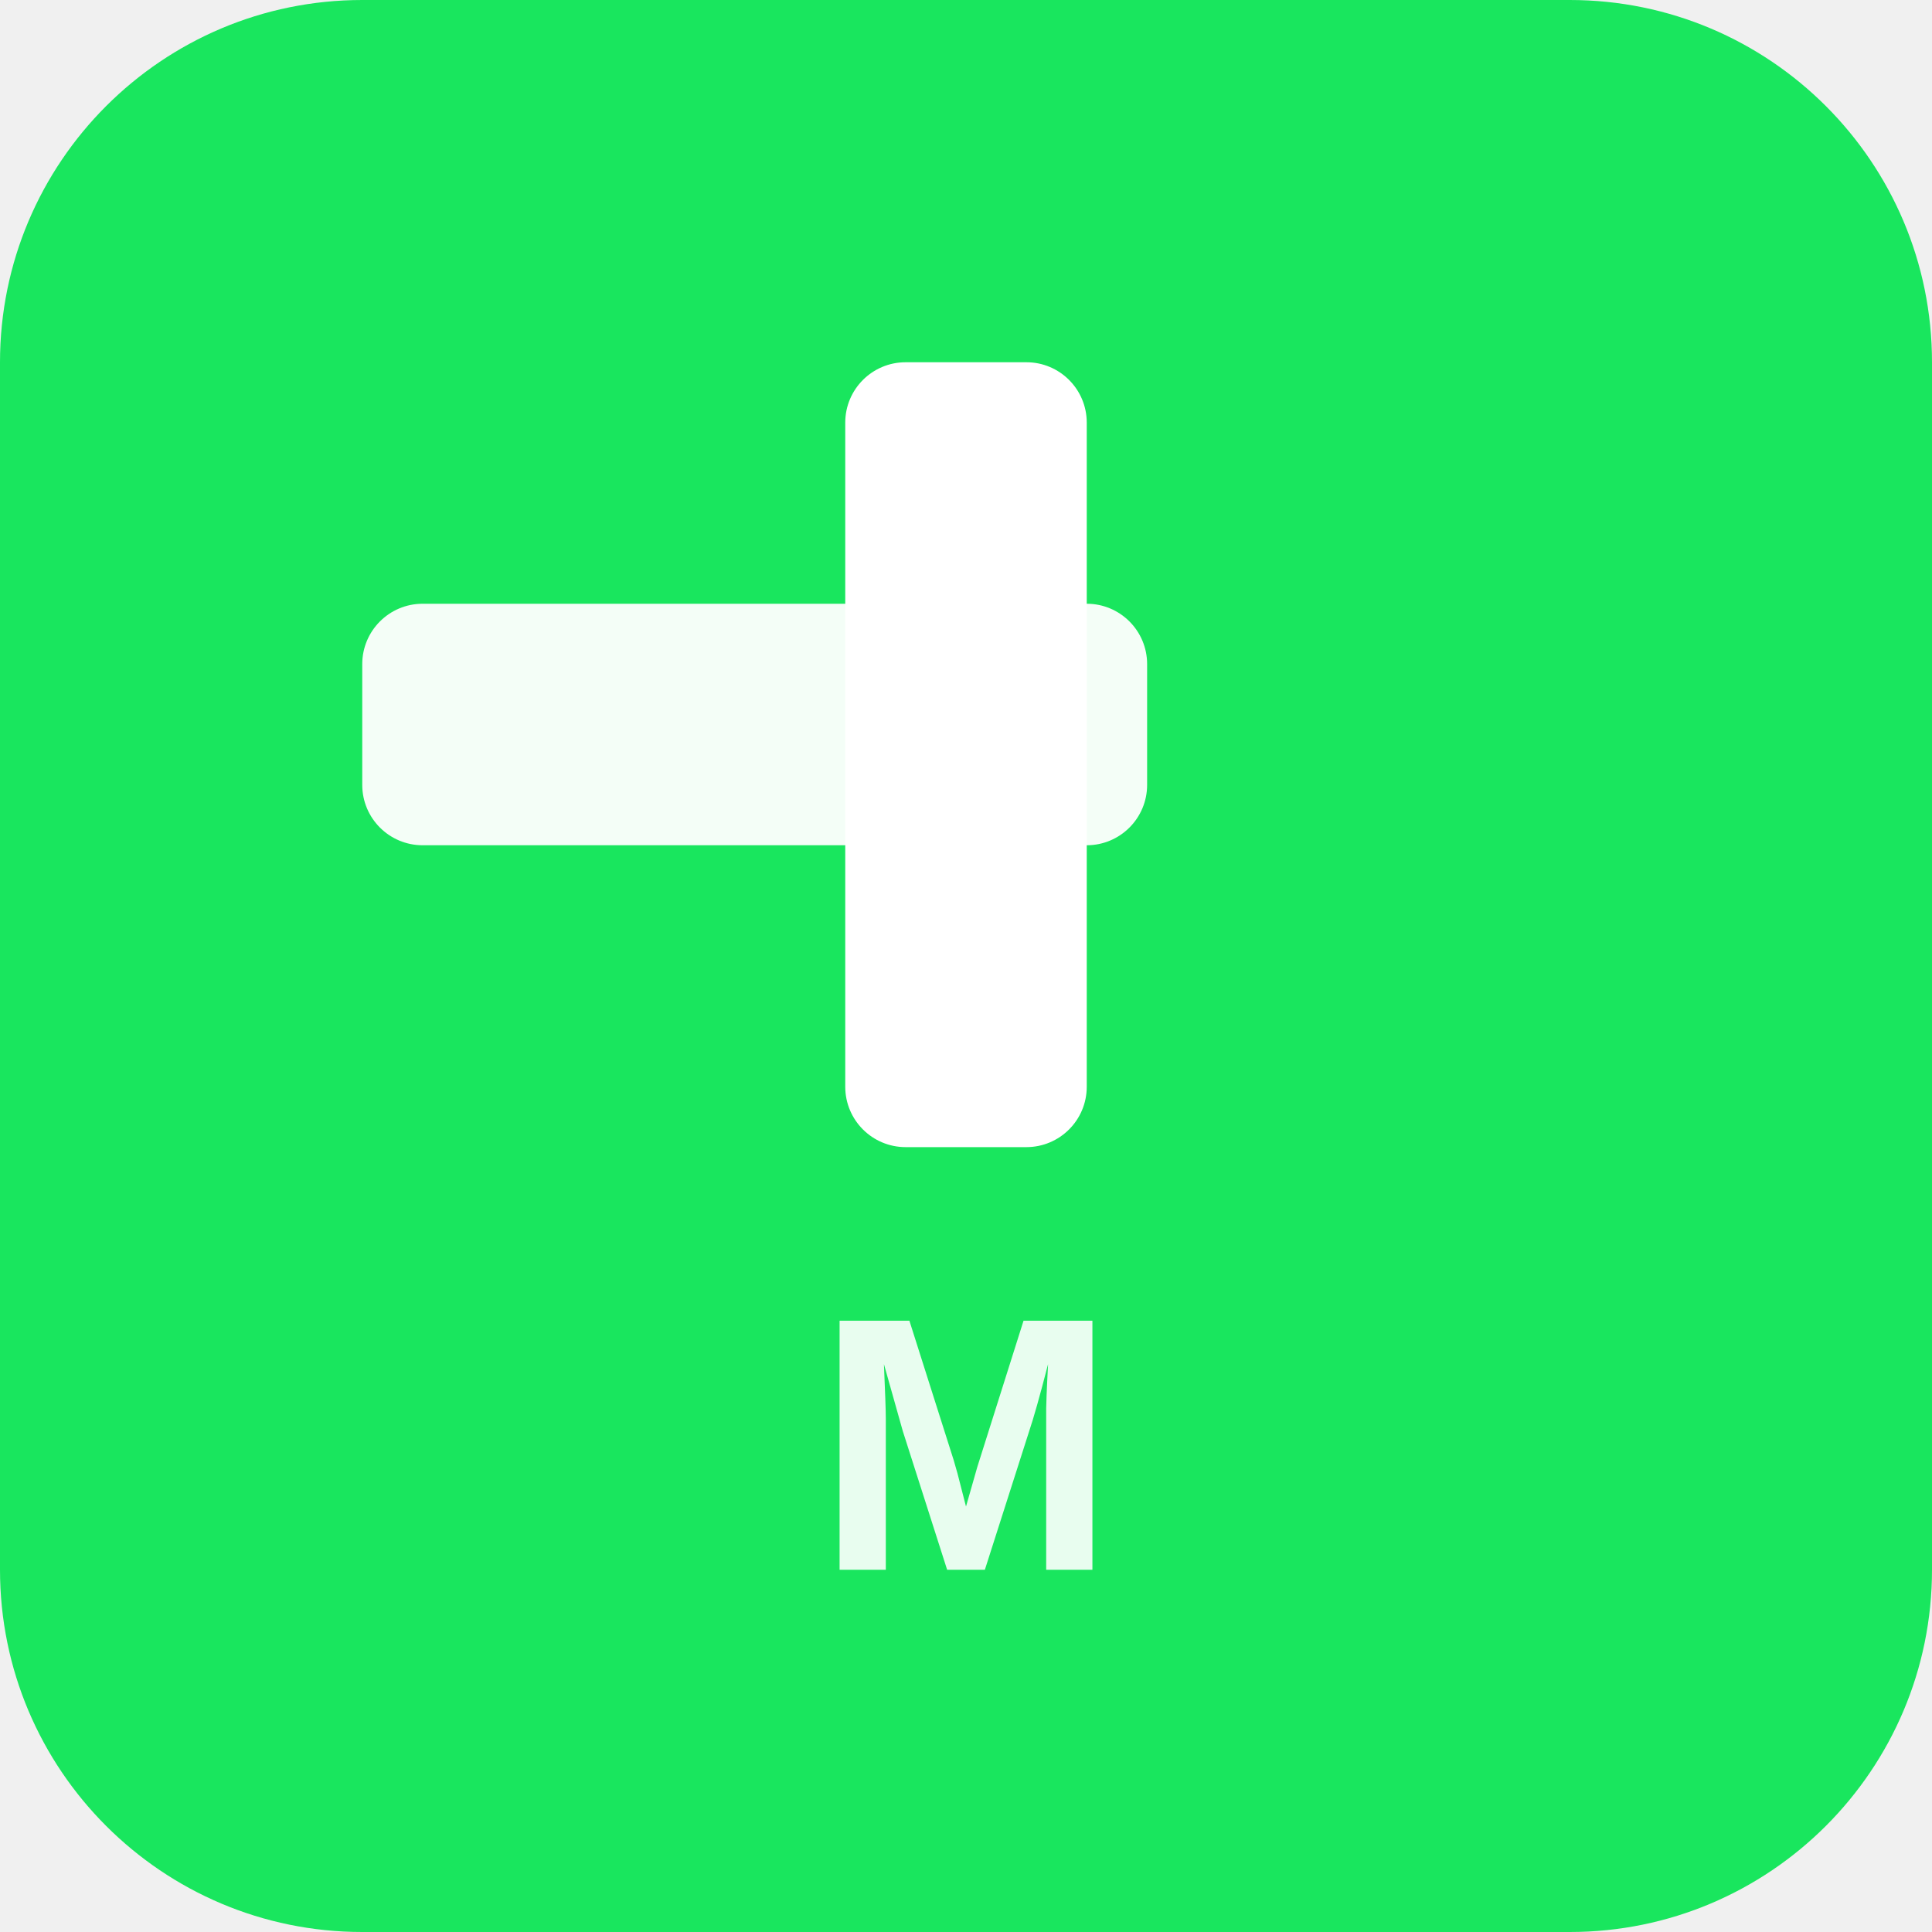
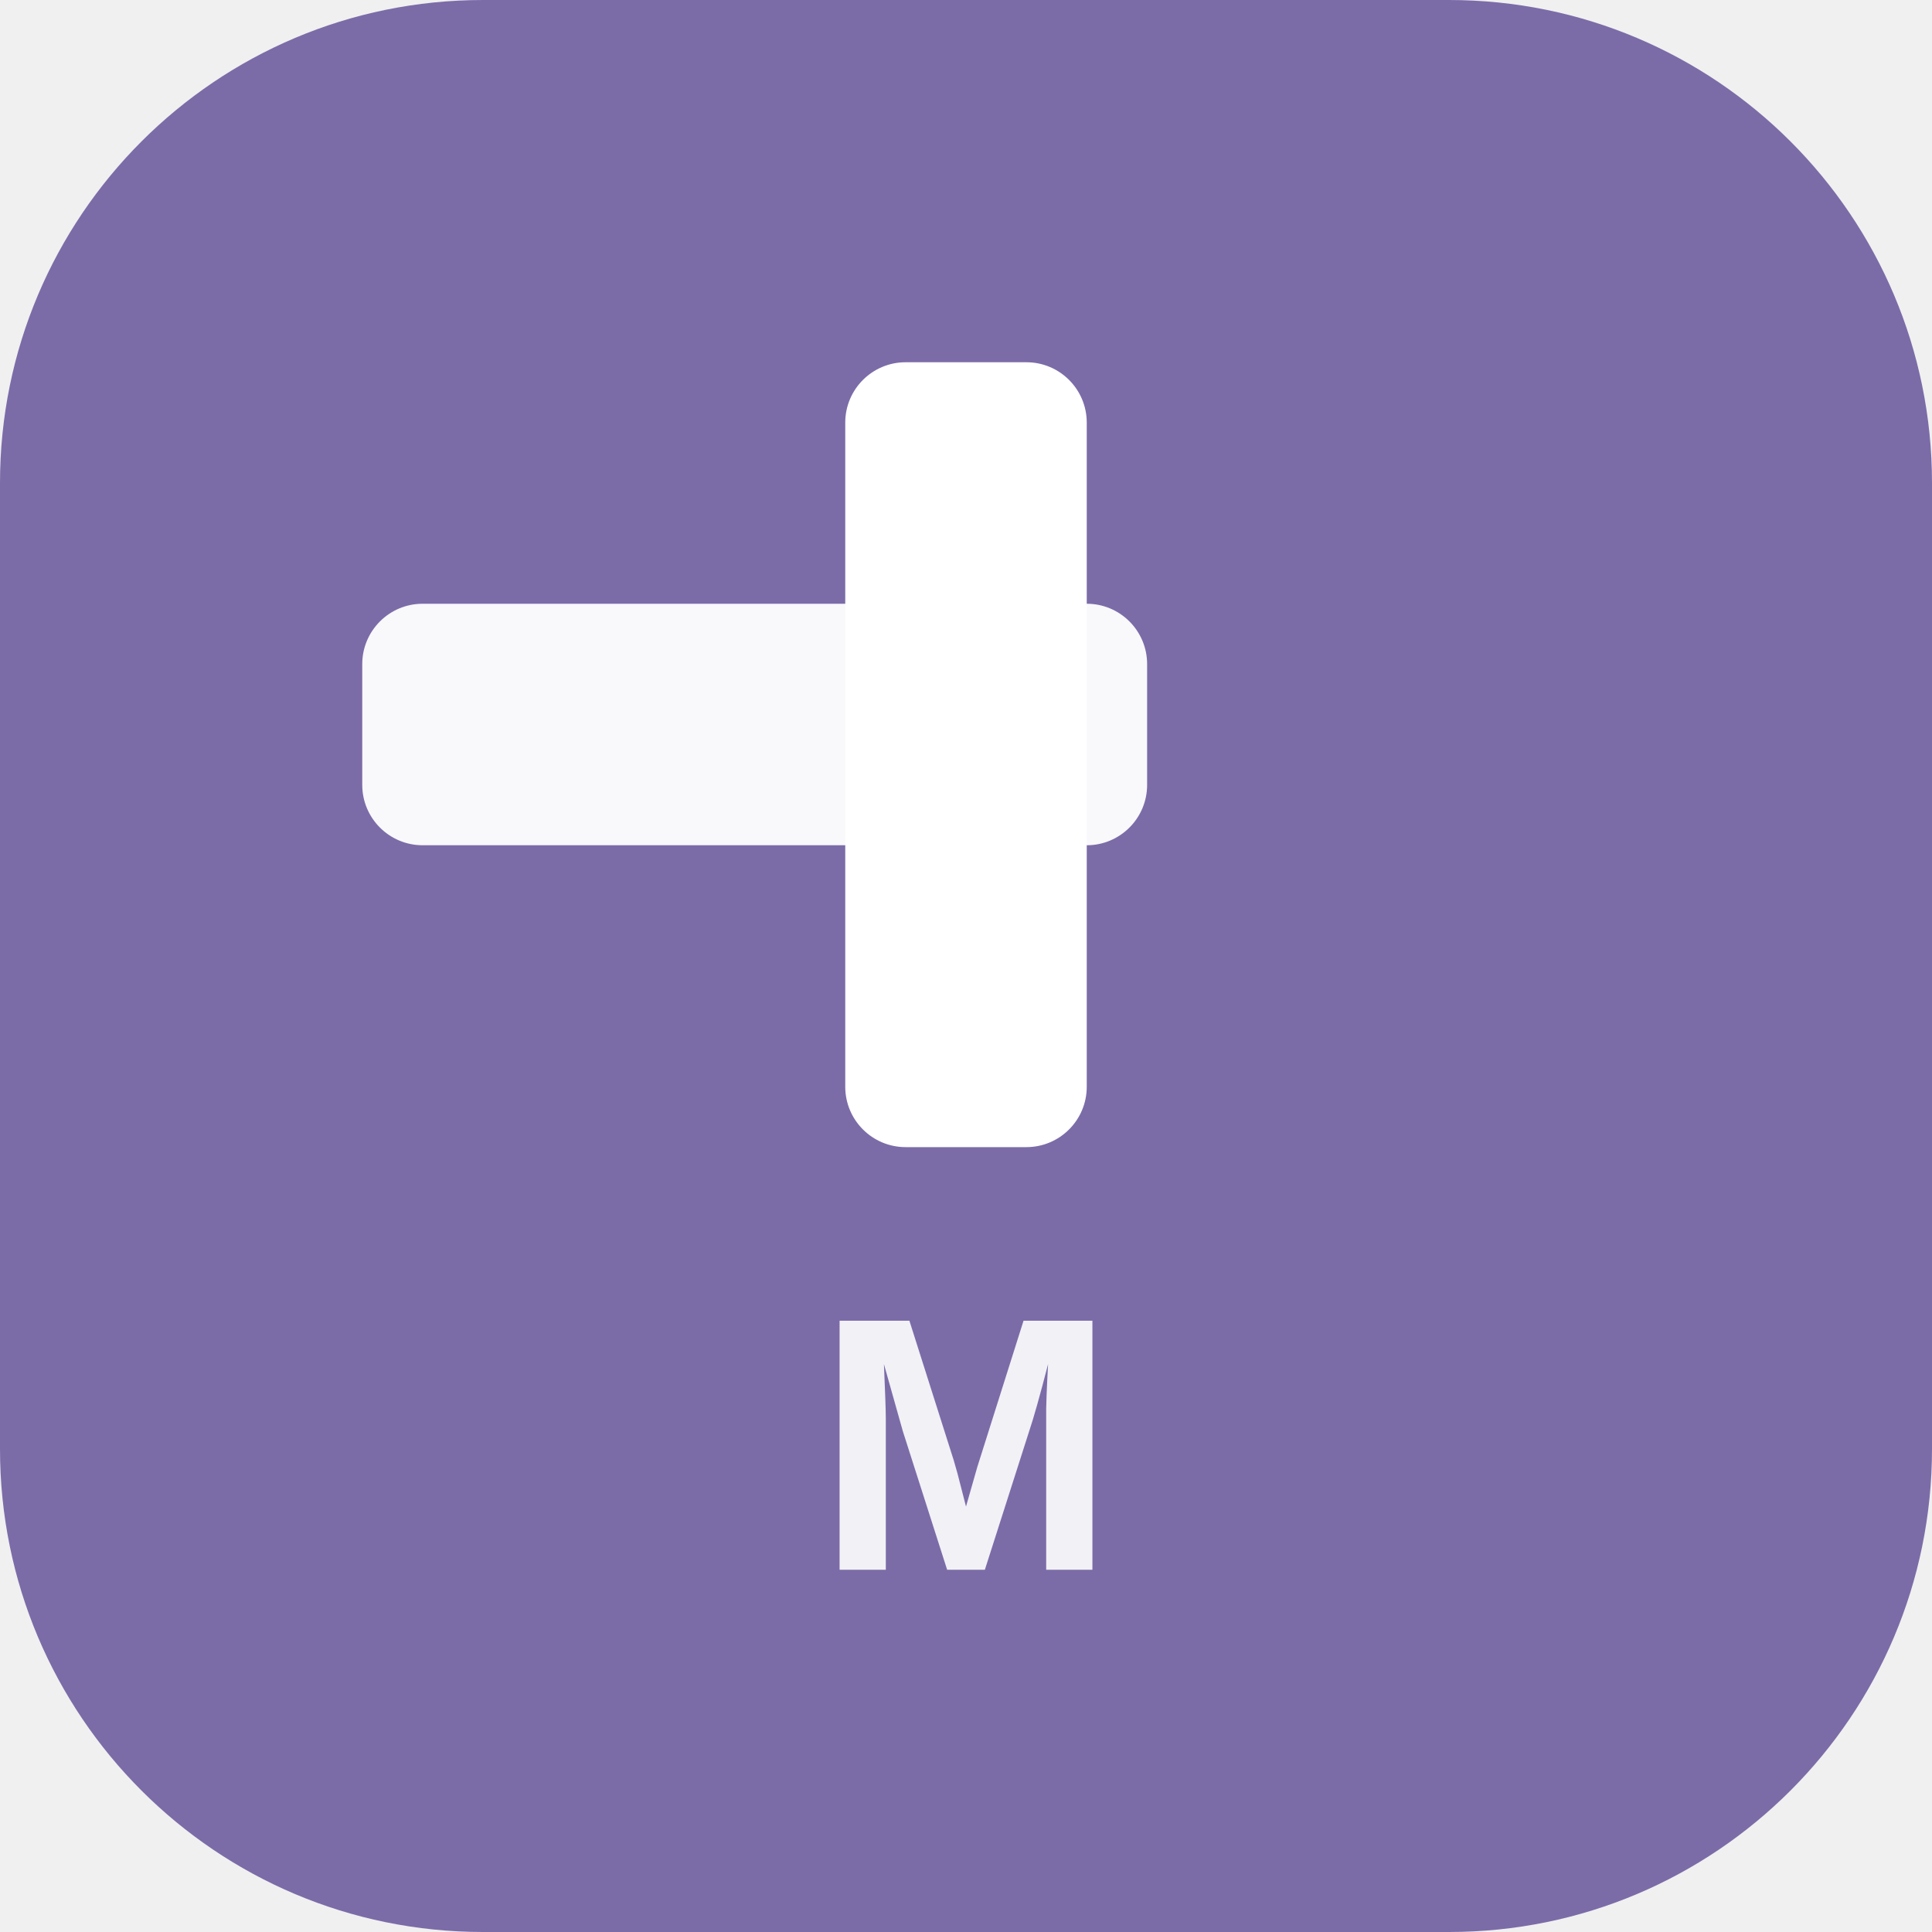
<svg xmlns="http://www.w3.org/2000/svg" width="32" height="32" viewBox="0 0 32 32">
-   <rect width="32" height="32" rx="6" fill="#19e65e" />
+   <rect width="32" height="32" rx="8" fill="#7B6CA8" />
  <rect x="14" y="6" width="4" height="13" rx="1" fill="white" />
  <rect x="6" y="10" width="13" height="4" rx="1" fill="white" opacity="0.95" />
  <text x="16" y="26" text-anchor="middle" font-family="Arial,sans-serif" font-weight="bold" font-size="6" fill="white" opacity="0.9">M</text>
</svg>
